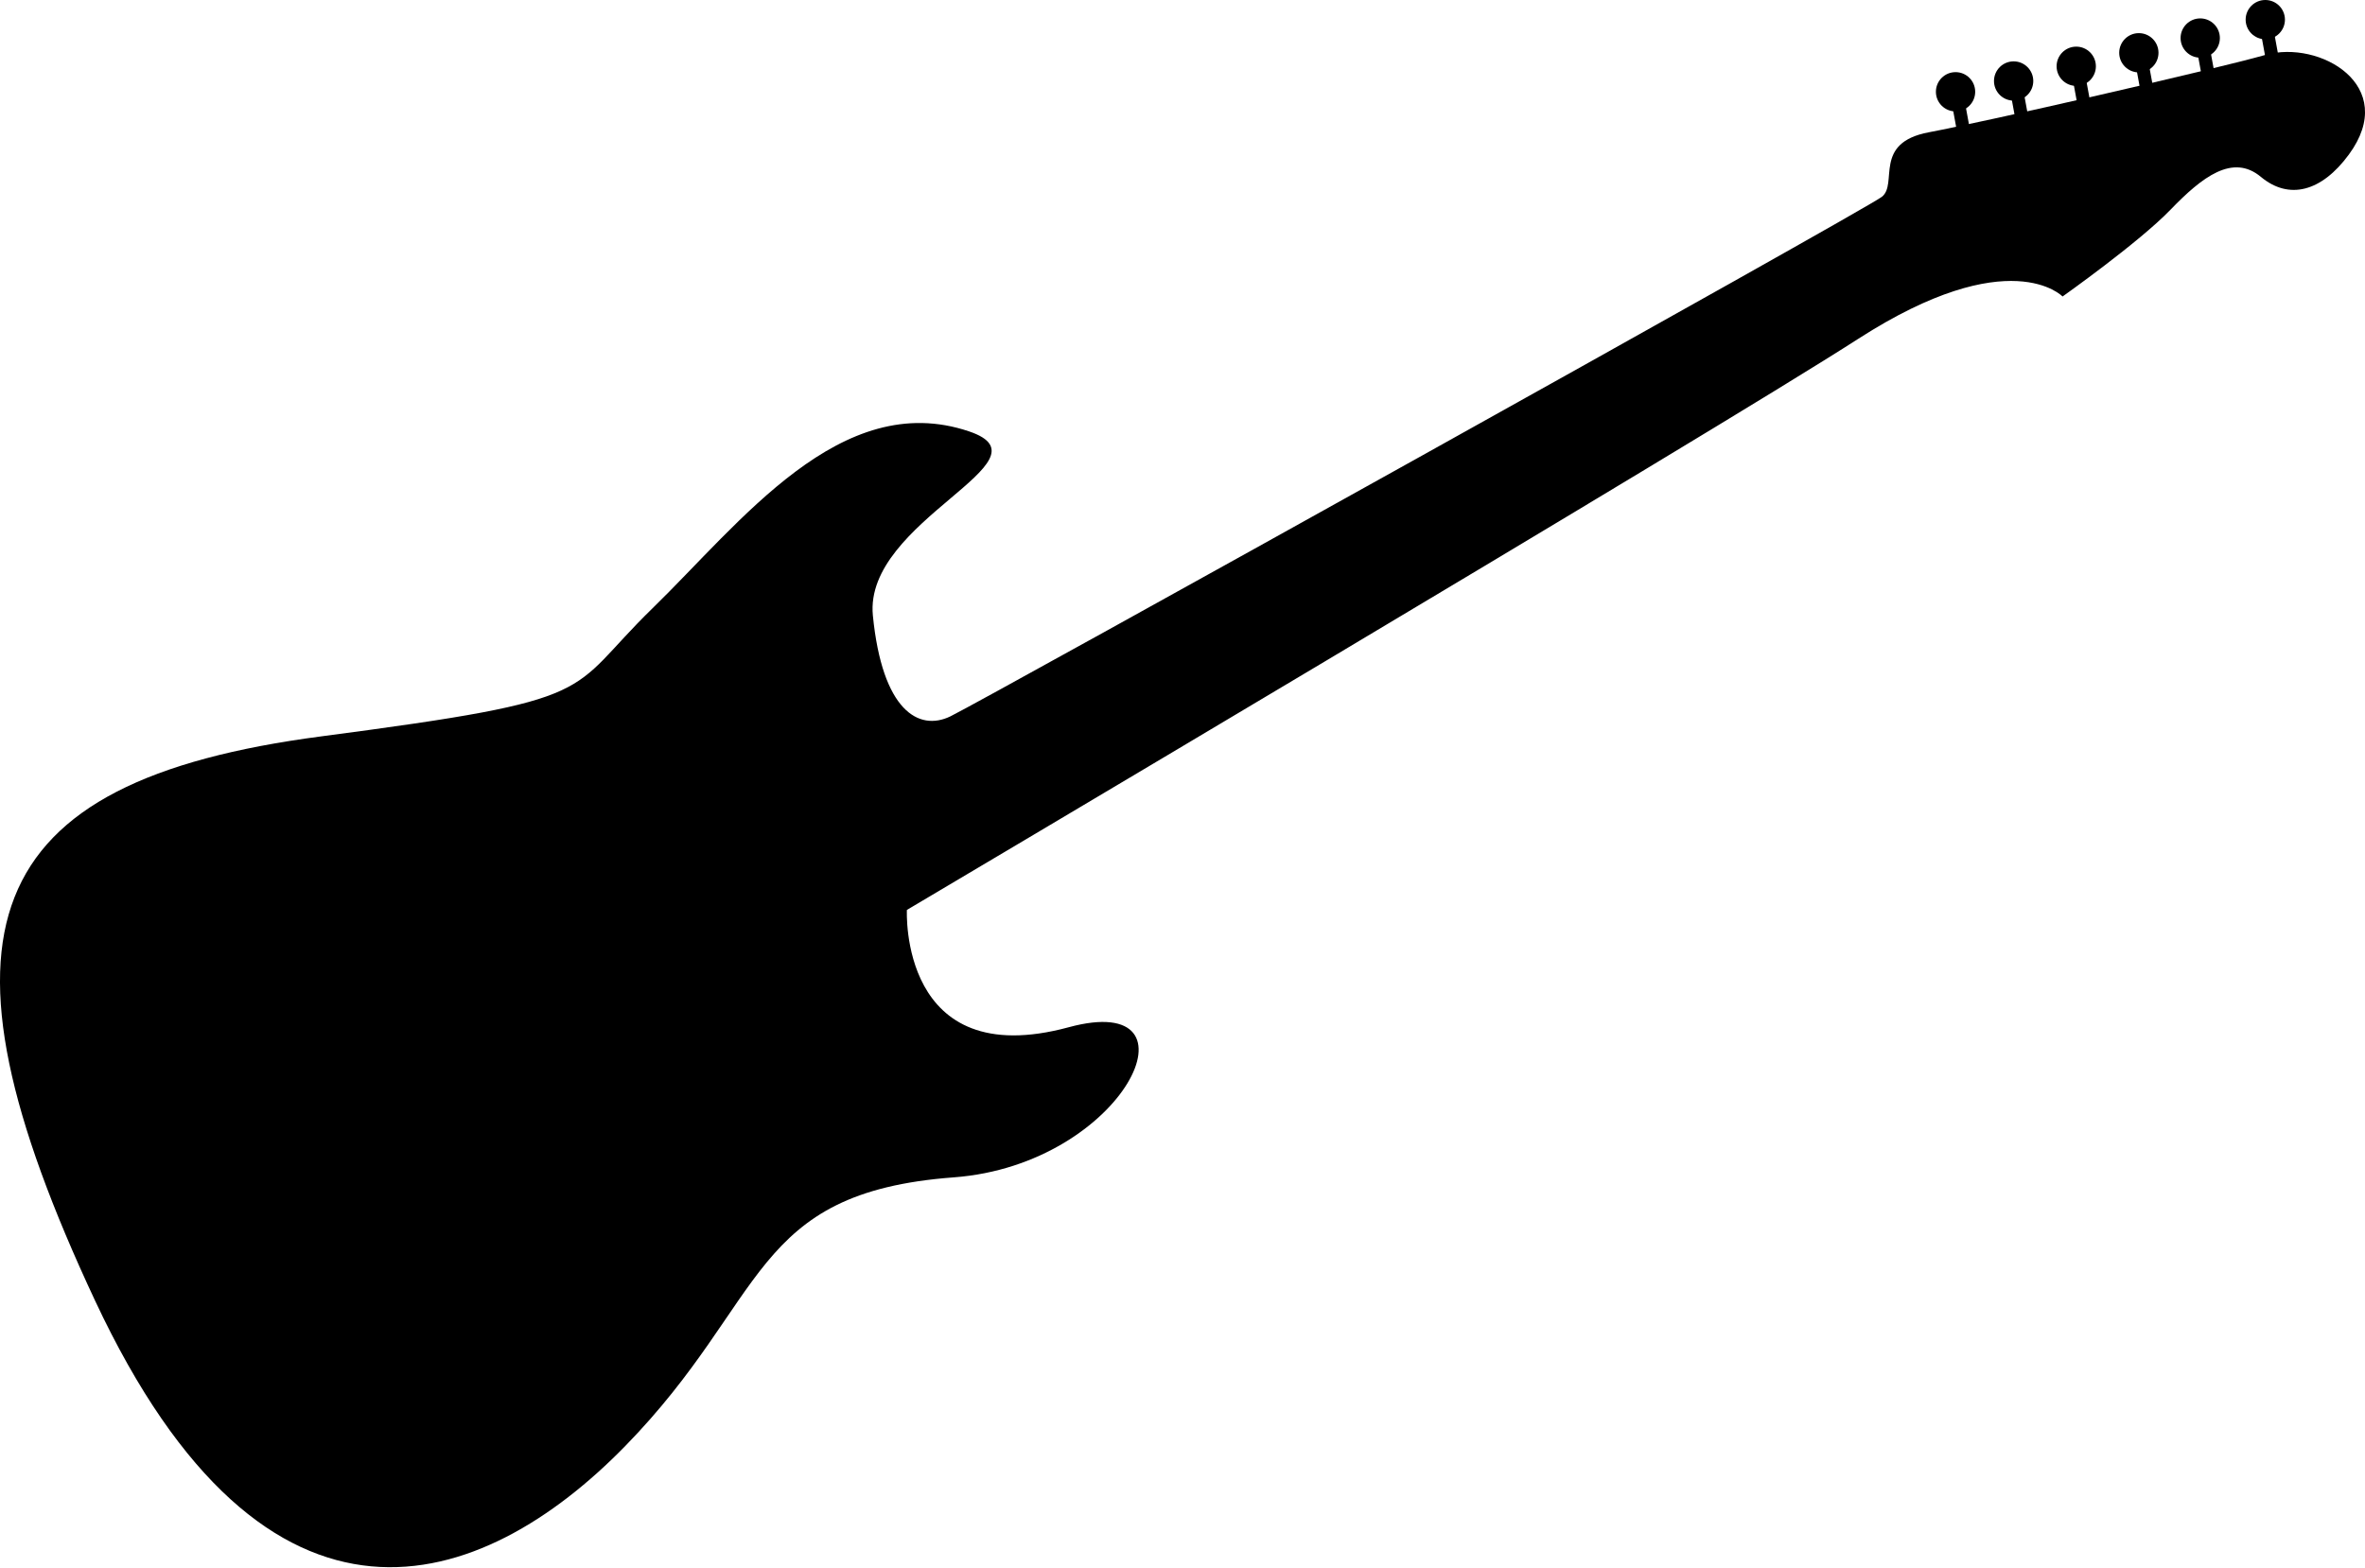
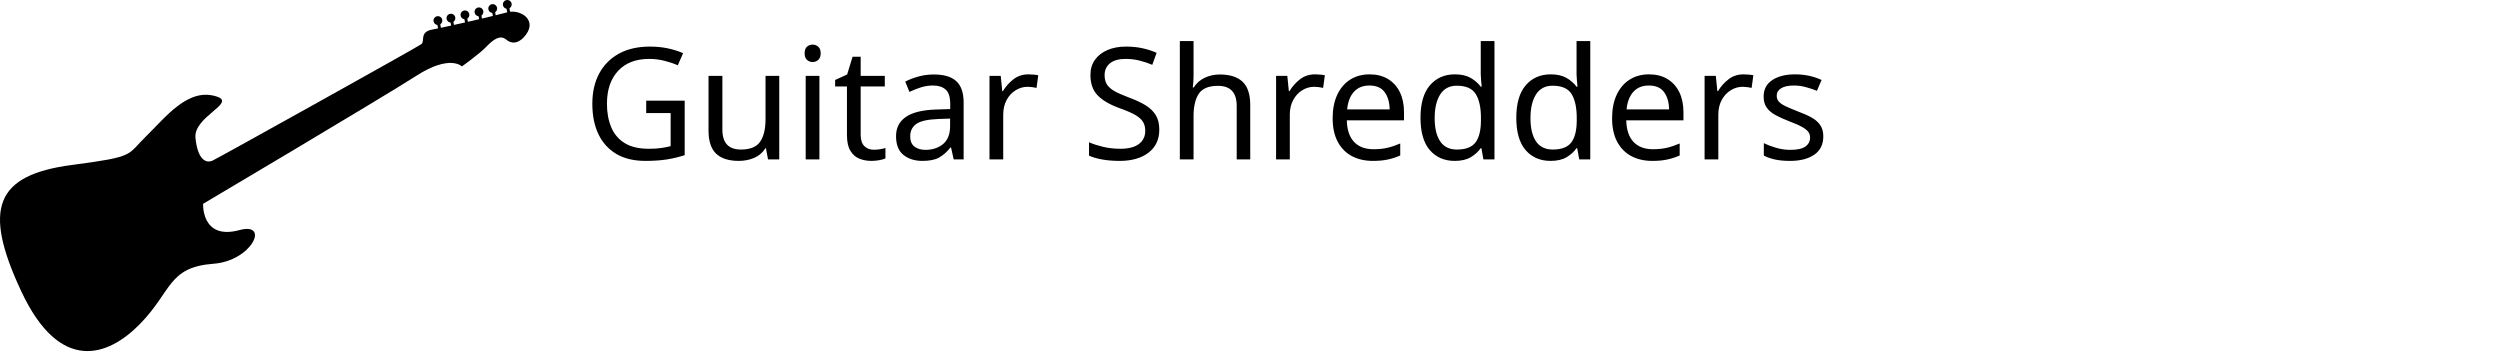
- <svg xmlns="http://www.w3.org/2000/svg" version="1.1" id="Layer_1" x="0px" y="0px" viewBox="0 0 309.403 205.093" enable-background="new 0 0 309.403 205.093" xml:space="preserve">
-   <path d="M269.836,38.801c0,0-6.907-7.214-26.708,5.526s-124.483,74.751-124.483,74.751s-1.039,21.375,21.182,15.349  c18.112-4.912,7.318,17.976-15.042,19.647c-26.708,1.995-24.252,15.963-42.978,35.15s-46.815,29.164-69.379-19.033  s-15.387-67.927,29.624-73.83c37.452-4.912,31.773-5.526,43.285-16.731s24.657-28.848,41.443-23.177  c11.358,3.837-13.814,11.665-12.586,24.098c1.228,12.433,5.986,15.196,10.131,13.2c4.144-1.995,119.725-66.309,121.874-67.997  c2.149-1.688-1.228-7.061,6.14-8.442c7.368-1.381,36.992-8.135,44.053-10.131c7.061-1.995,17.535,4.007,10.898,13.047  c-3.572,4.865-7.828,5.986-11.512,2.916c-3.684-3.07-7.675,0-11.819,4.298C279.813,31.74,269.836,38.801,269.836,38.801z" />
-   <circle cx="255.836" cy="12.01" r="2.57" />
-   <circle cx="263.435" cy="10.6" r="2.57" />
-   <circle cx="271.626" cy="8.673" r="2.57" />
-   <circle cx="279.817" cy="6.906" r="2.57" />
-   <circle cx="287.847" cy="4.979" r="2.57" />
-   <circle cx="296.359" cy="2.57" r="2.57" />
-   <rect x="255.819" y="13.323" transform="matrix(0.9836 -0.1804 0.1804 0.9836 1.321 46.5672)" width="1.71" height="5.397" />
-   <rect x="263.461" y="11.731" transform="matrix(0.9836 -0.1804 0.1804 0.9836 1.7336 47.9196)" width="1.71" height="5.397" />
-   <rect x="271.612" y="10.011" transform="matrix(0.9836 -0.1804 0.1804 0.9836 2.1775 49.3618)" width="1.71" height="5.397" />
-   <rect x="279.826" y="8.037" transform="matrix(0.9836 -0.1804 0.1804 0.9836 2.6684 50.8113)" width="1.71" height="5.397" />
-   <rect x="287.85" y="6.127" transform="matrix(0.9836 -0.1804 0.1804 0.9836 3.1447 52.2274)" width="1.71" height="5.397" />
-   <rect x="296.192" y="3.771" transform="matrix(0.9836 -0.1804 0.1804 0.9836 3.7066 53.6937)" width="1.71" height="5.397" />
+ <svg xmlns="http://www.w3.org/2000/svg" version="1.1" id="Layer_1" x="0px" y="0px" viewBox="0 706.06 612 85.941" enable-background="new 0 706.06 612 85.941" xml:space="preserve">
+   <path d="M113.069,722.319c0,0-2.894-3.023-11.191,2.316c-8.297,5.338-52.162,31.323-52.162,31.323s-0.435,8.957,8.876,6.432  c7.589-2.058,3.066,7.532-6.303,8.233c-11.191,0.836-10.162,6.689-18.009,14.729c-7.847,8.04-19.617,12.22-29.072-7.975  c-9.455-20.196-6.448-28.463,12.413-30.937c15.693-2.058,13.314-2.316,18.138-7.011s10.332-12.088,17.366-9.712  c4.759,1.608-5.788,4.888-5.274,10.098c0.515,5.21,2.508,6.368,4.245,5.531c1.736-0.836,50.168-27.785,51.068-28.493  c0.9-0.707-0.515-2.959,2.573-3.537c3.087-0.579,15.501-3.409,18.459-4.245c2.959-0.836,7.348,1.679,4.567,5.467  c-1.497,2.039-3.28,2.508-4.824,1.222s-3.216,0-4.952,1.801C117.249,719.36,113.069,722.319,113.069,722.319z" />
+   <circle cx="107.202" cy="711.094" r="1.077" />
+   <circle cx="110.386" cy="710.502" r="1.077" />
+   <circle cx="113.819" cy="709.694" r="1.077" />
+   <circle cx="117.251" cy="708.954" r="1.077" />
+   <circle cx="120.616" cy="708.147" r="1.077" />
+   <circle cx="124.182" cy="707.137" r="1.077" />
+   <rect x="107.194" y="711.641" transform="matrix(0.9836 -0.1804 0.1804 0.9836 -126.8187 31.0964)" width="0.717" height="2.262" />
+   <rect x="110.396" y="710.974" transform="matrix(0.9836 -0.1804 0.1804 0.9836 -126.6458 31.6632)" width="0.717" height="2.262" />
+   <rect x="113.812" y="710.253" transform="matrix(0.9836 -0.1804 0.1804 0.9836 -126.4598 32.2676)" width="0.717" height="2.262" />
+   <rect x="117.254" y="709.426" transform="matrix(0.9836 -0.1804 0.1804 0.9836 -126.254 32.8749)" width="0.717" height="2.262" />
+   <rect x="120.616" y="708.626" transform="matrix(0.9836 -0.1804 0.1804 0.9836 -126.0545 33.4682)" width="0.717" height="2.262" />
+   <rect x="124.112" y="707.638" transform="matrix(0.9836 -0.1804 0.1804 0.9836 -125.819 34.0827)" width="0.717" height="2.262" />
+   <text transform="matrix(1 0 0 1 142.6742 745.0737)" font-family="'SonsieOne-Regular'" font-size="38.131">Guitar Shredders</text>
</svg>
